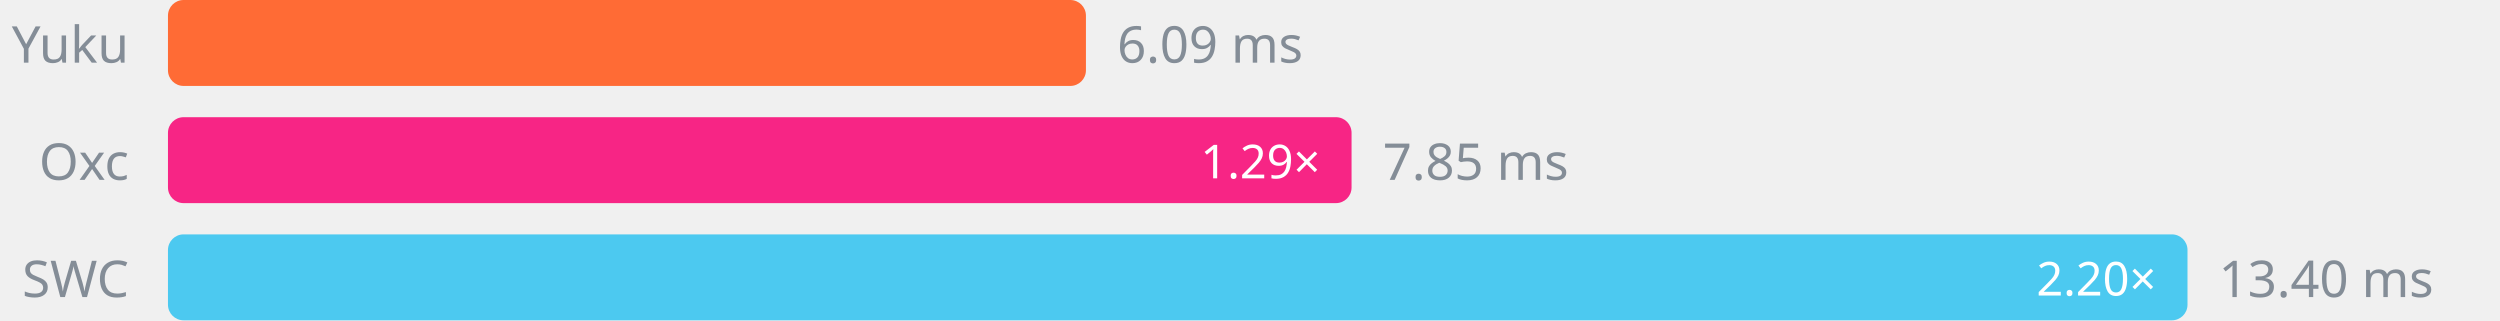
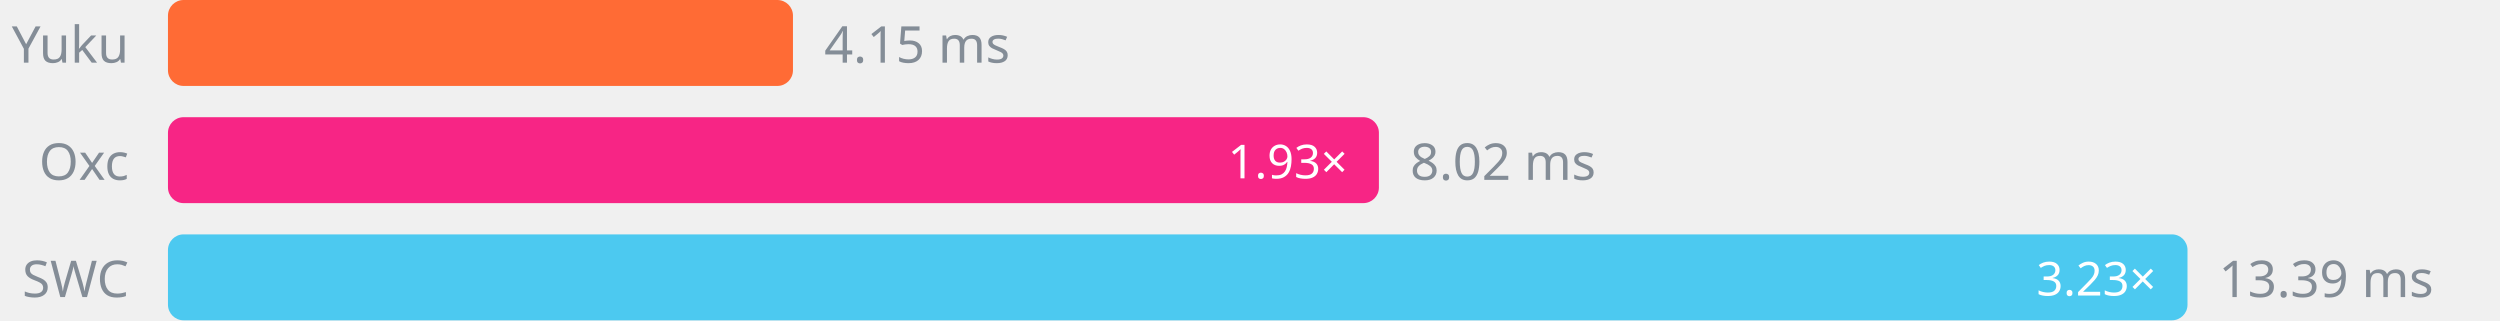
<svg xmlns="http://www.w3.org/2000/svg" width="640" height="82" viewBox="0 0 640 82">
  <style>
    text { font: 13px -apple-system, BlinkMacSystemFont, "Segoe UI", "Noto Sans", Helvetica, Arial, sans-serif; fill: #848d97; dominant-baseline: central; font-variant-numeric: tabular-nums }
    .ratio { font-size: 12px; fill: #fff }
  </style>
  <text x="33" y="11" text-anchor="end">Yuku</text>
-   <rect x="43" y="0" width="235" height="22" rx="4" fill="#FF6B35" />
-   <text x="286" y="11">6.09 ms</text>
+   <rect x="43" y="0" width="160" height="22" rx="4" fill="#FF6B35" />
+   <text x="211" y="11">4.15 ms</text>
  <text x="33" y="41" text-anchor="end">Oxc</text>
-   <rect x="43" y="30" width="303" height="22" rx="4" fill="#F72585" />
-   <text x="354" y="41">7.85 ms</text>
-   <text class="ratio" x="338" y="41" text-anchor="end">1.29×</text>
+   <rect x="43" y="30" width="310" height="22" rx="4" fill="#F72585" />
+   <text x="361" y="41">8.02 ms</text>
+   <text class="ratio" x="345" y="41" text-anchor="end">1.93×</text>
  <text x="33" y="71" text-anchor="end">SWC</text>
  <rect x="43" y="60" width="517" height="22" rx="4" fill="#4CC9F0" />
-   <text x="568" y="71">13.40 ms</text>
-   <text class="ratio" x="552" y="71" text-anchor="end">2.20×</text>
+   <text x="568" y="71">13.39 ms</text>
+   <text class="ratio" x="552" y="71" text-anchor="end">3.23×</text>
</svg>
